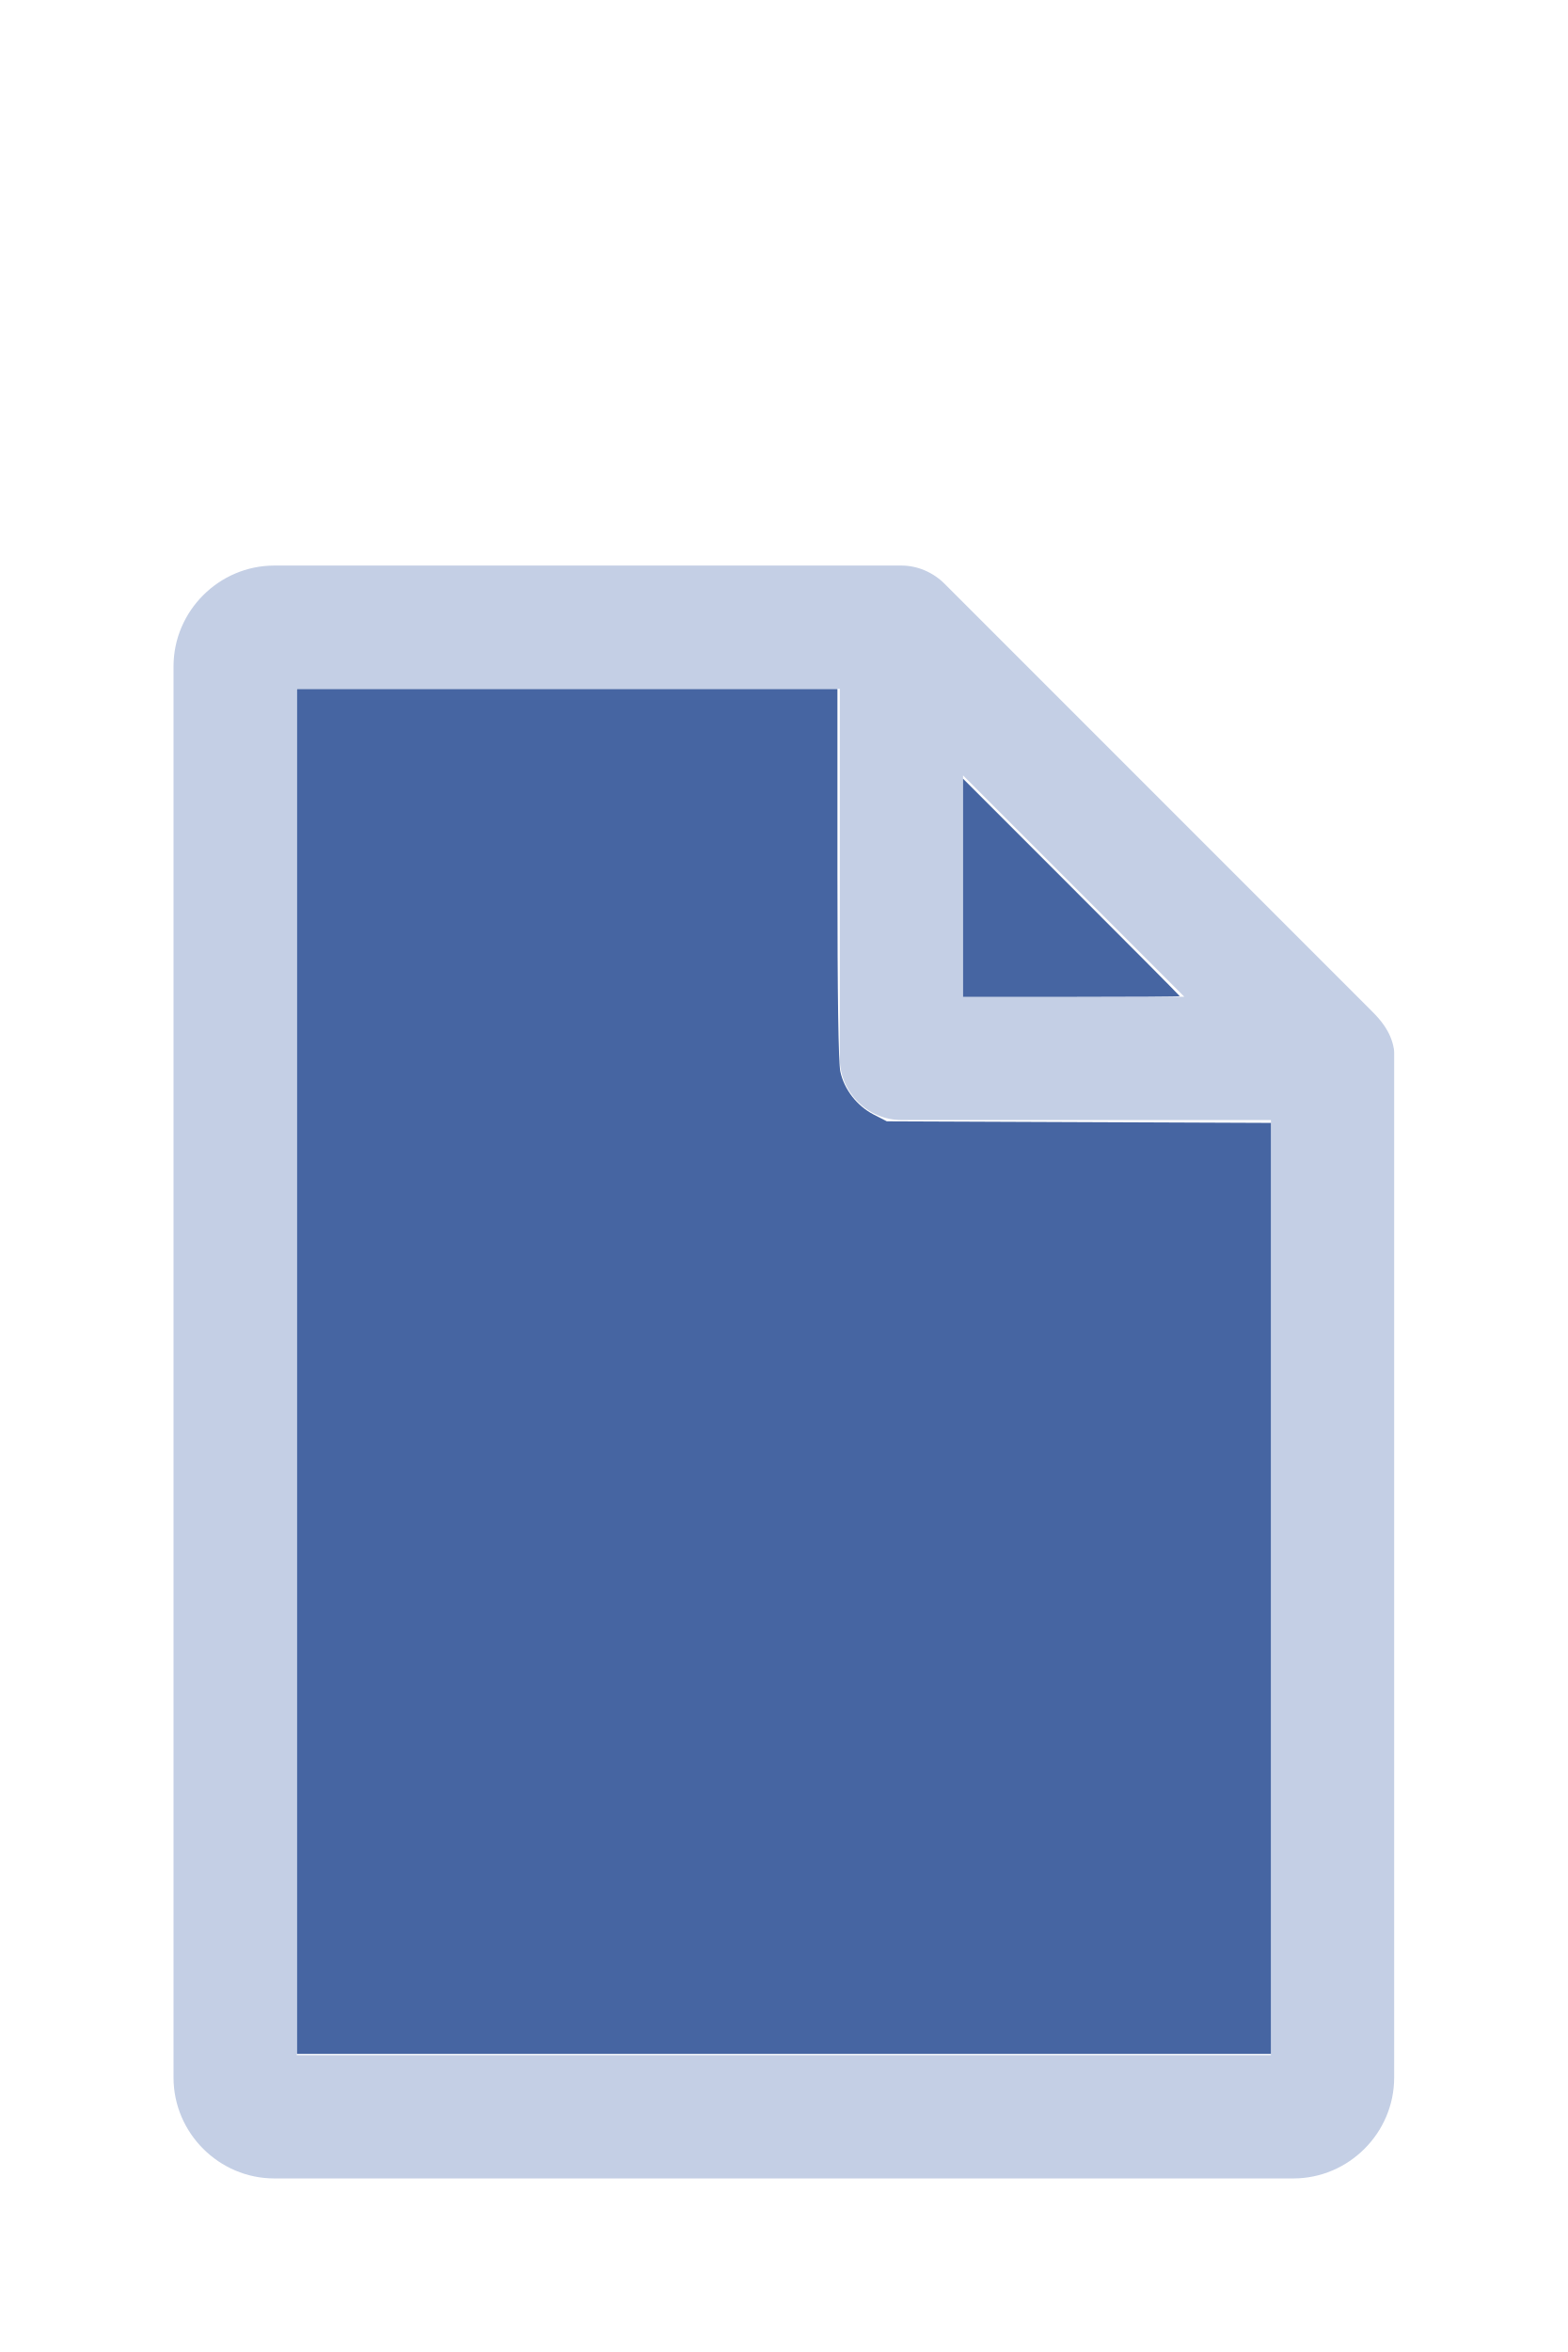
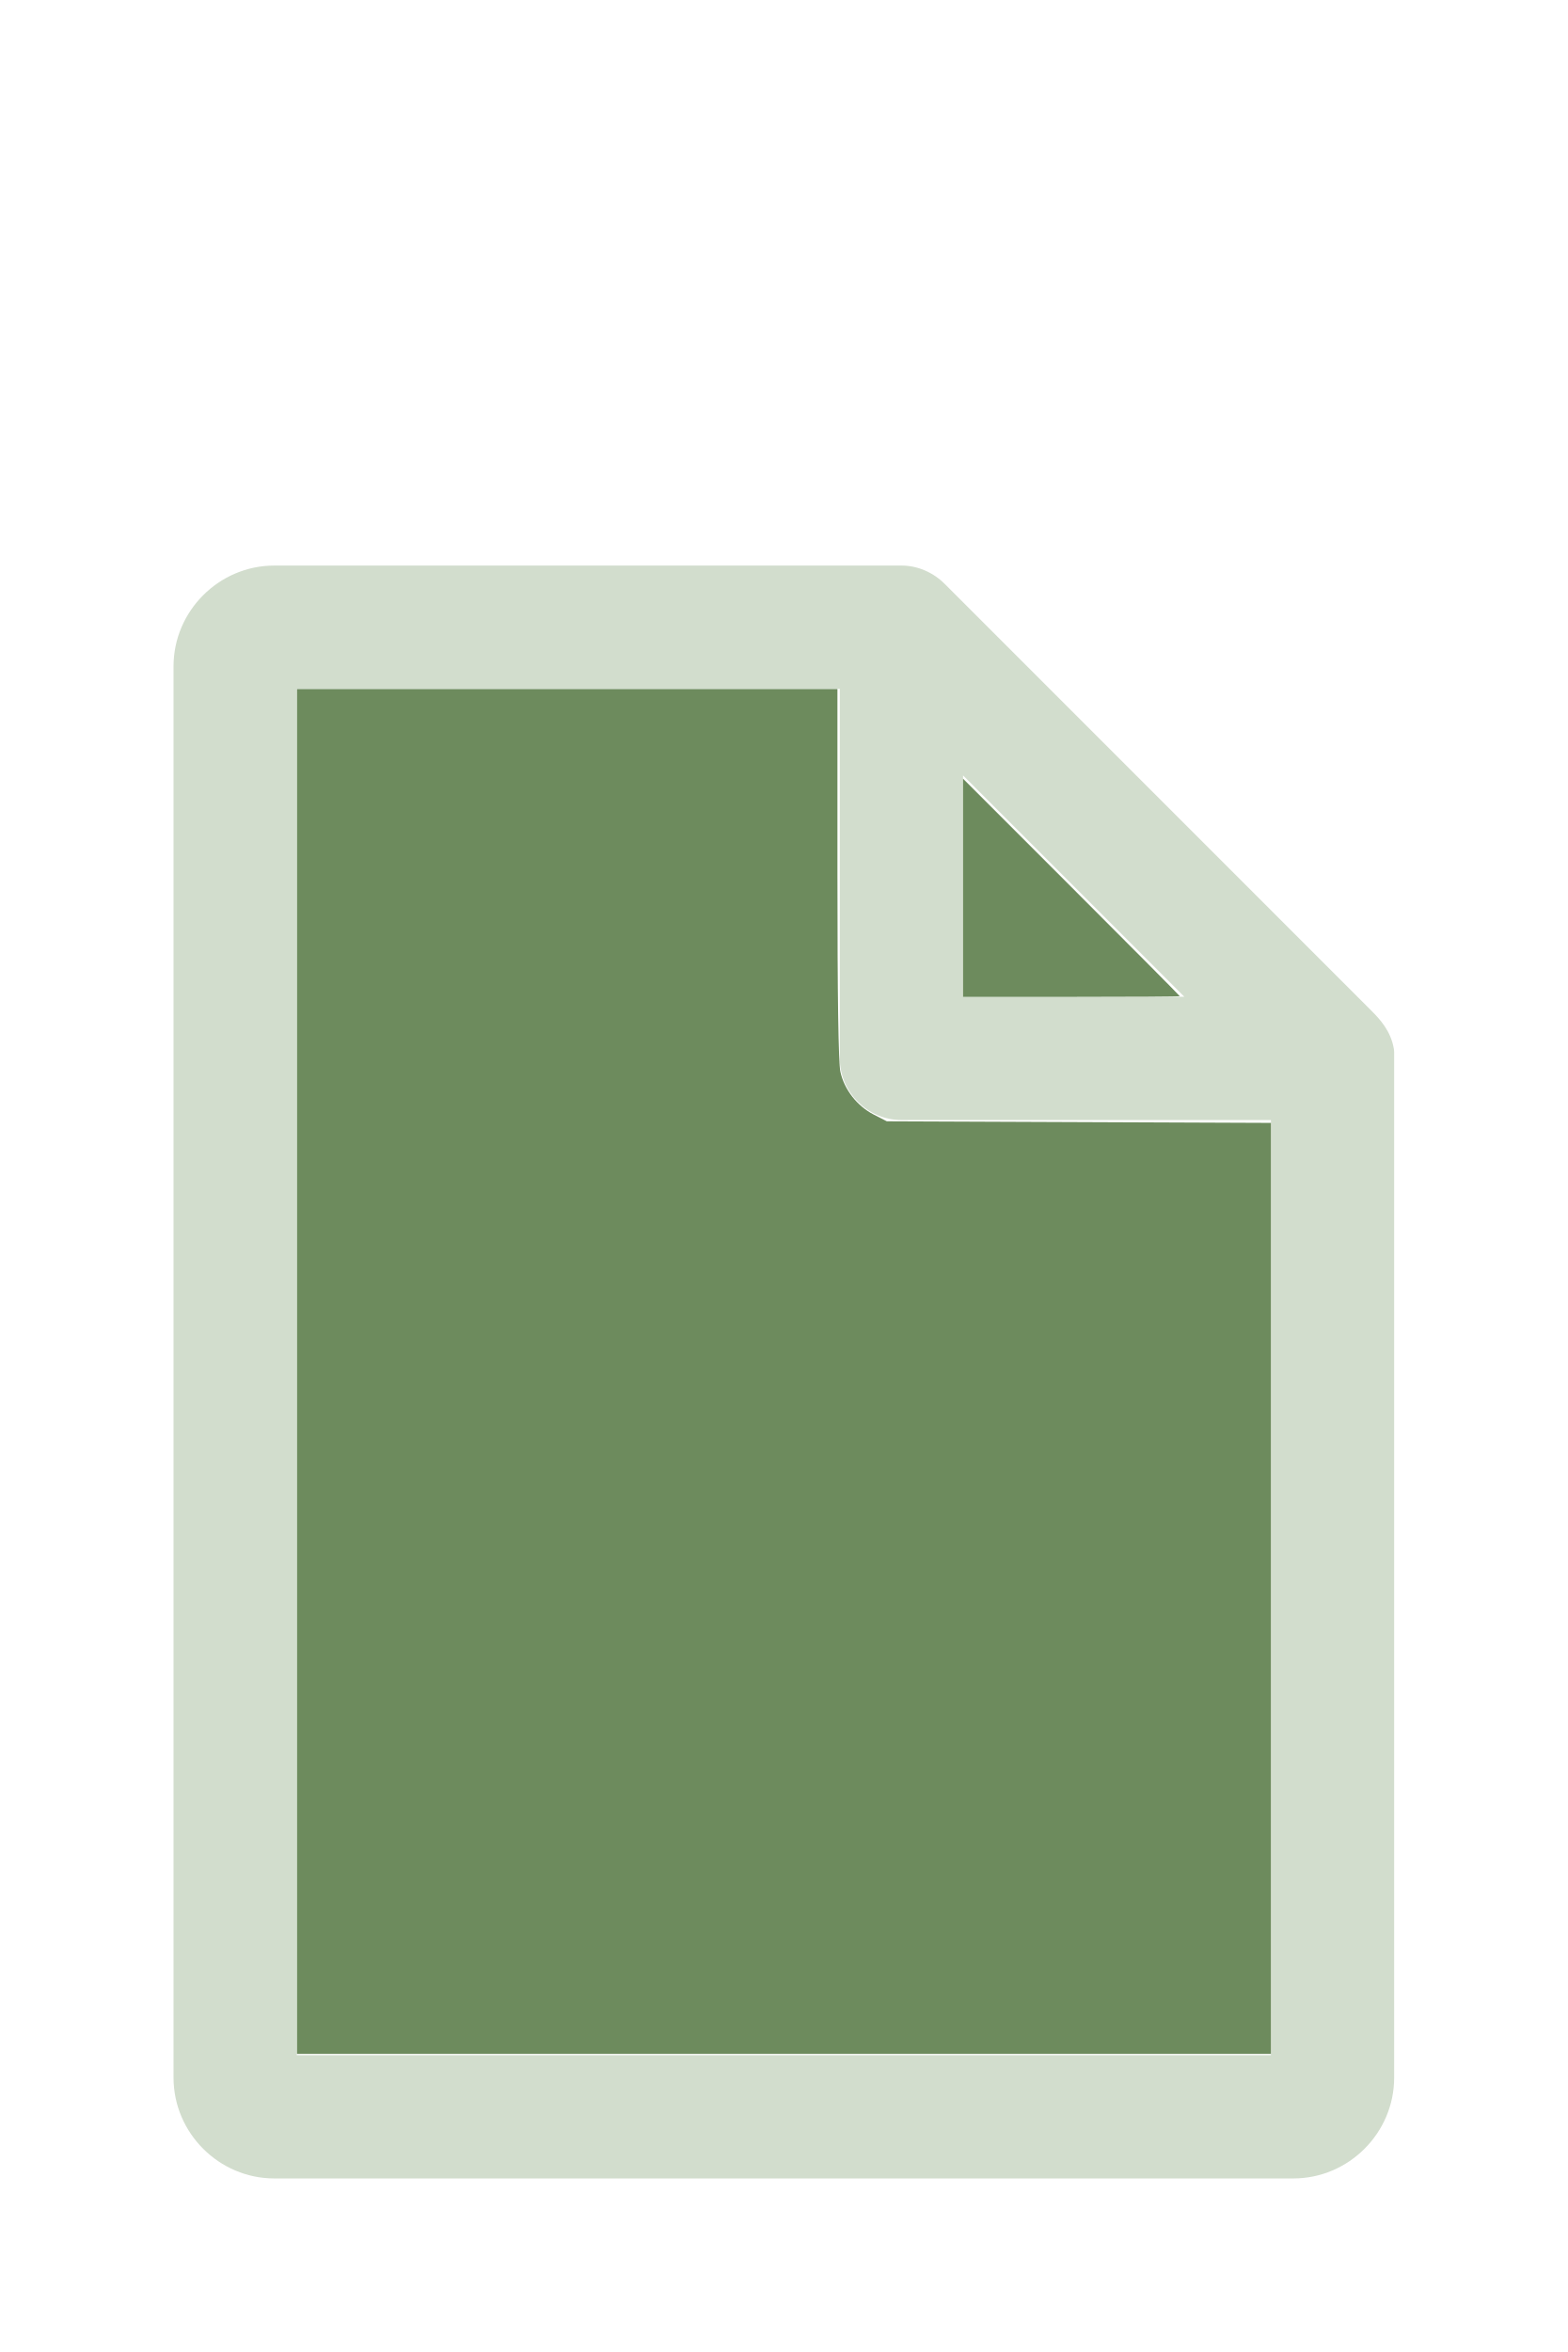
<svg xmlns="http://www.w3.org/2000/svg" version="1.1" width="16" height="24" viewBox="0 0 80 60" id="doc" xml:space="preserve">
-   <g style="fill:#C4CFE5">
+   <g style="fill:#D2DDCD">
    <path d="m 14,-1.145 c -2.824,0 -5.145,2.32 -5.145,5.145 v 72 c 0,2.824 2.32,5.145 5.145,5.145 h 52 c 2.824,0 5.145,-2.32 5.145,-5.145 V 23.699 a 1.145,1.145 0 0 0 -0.016,-0.188 C 70.978,22.605 70.406,21.99 70.008,21.592 L 48.209,-0.209 C 47.606,-0.812 46.805,-1.145 46,-1.145 Z m 1.145,6.289 H 42.855 V 24 c 0,1.724 1.42,3.145 3.145,3.145 H 64.855 V 74.855 H 15.145 Z m 34,4.418 L 60.438,20.855 H 49.145 Z" />
  </g>
-   <g style="fill:#4665A2;stroke-width:0">
+   <g style="fill:#6D8B5D;stroke-width:0">
    <path d="M 3.031,13.993 V 7.031 h 2.758 2.758 v 1.883 c 0,1.258 0.01,1.929 0.03,2.022 0.039,0.181 0.169,0.348 0.338,0.436 l 0.136,0.07 1.96,0.008 1.96,0.008 v 4.75 4.75 H 8 3.031 Z" transform="matrix(5,0,0,5,0,-30)" />
    <path d="M 9.829,9.058 V 7.946 l 1.106,1.106 c 0.608,0.608 1.106,1.109 1.106,1.113 0,0.004 -0.498,0.007 -1.106,0.007 H 9.829 Z" transform="matrix(5,0,0,5,0,-30)" />
  </g>
</svg>
